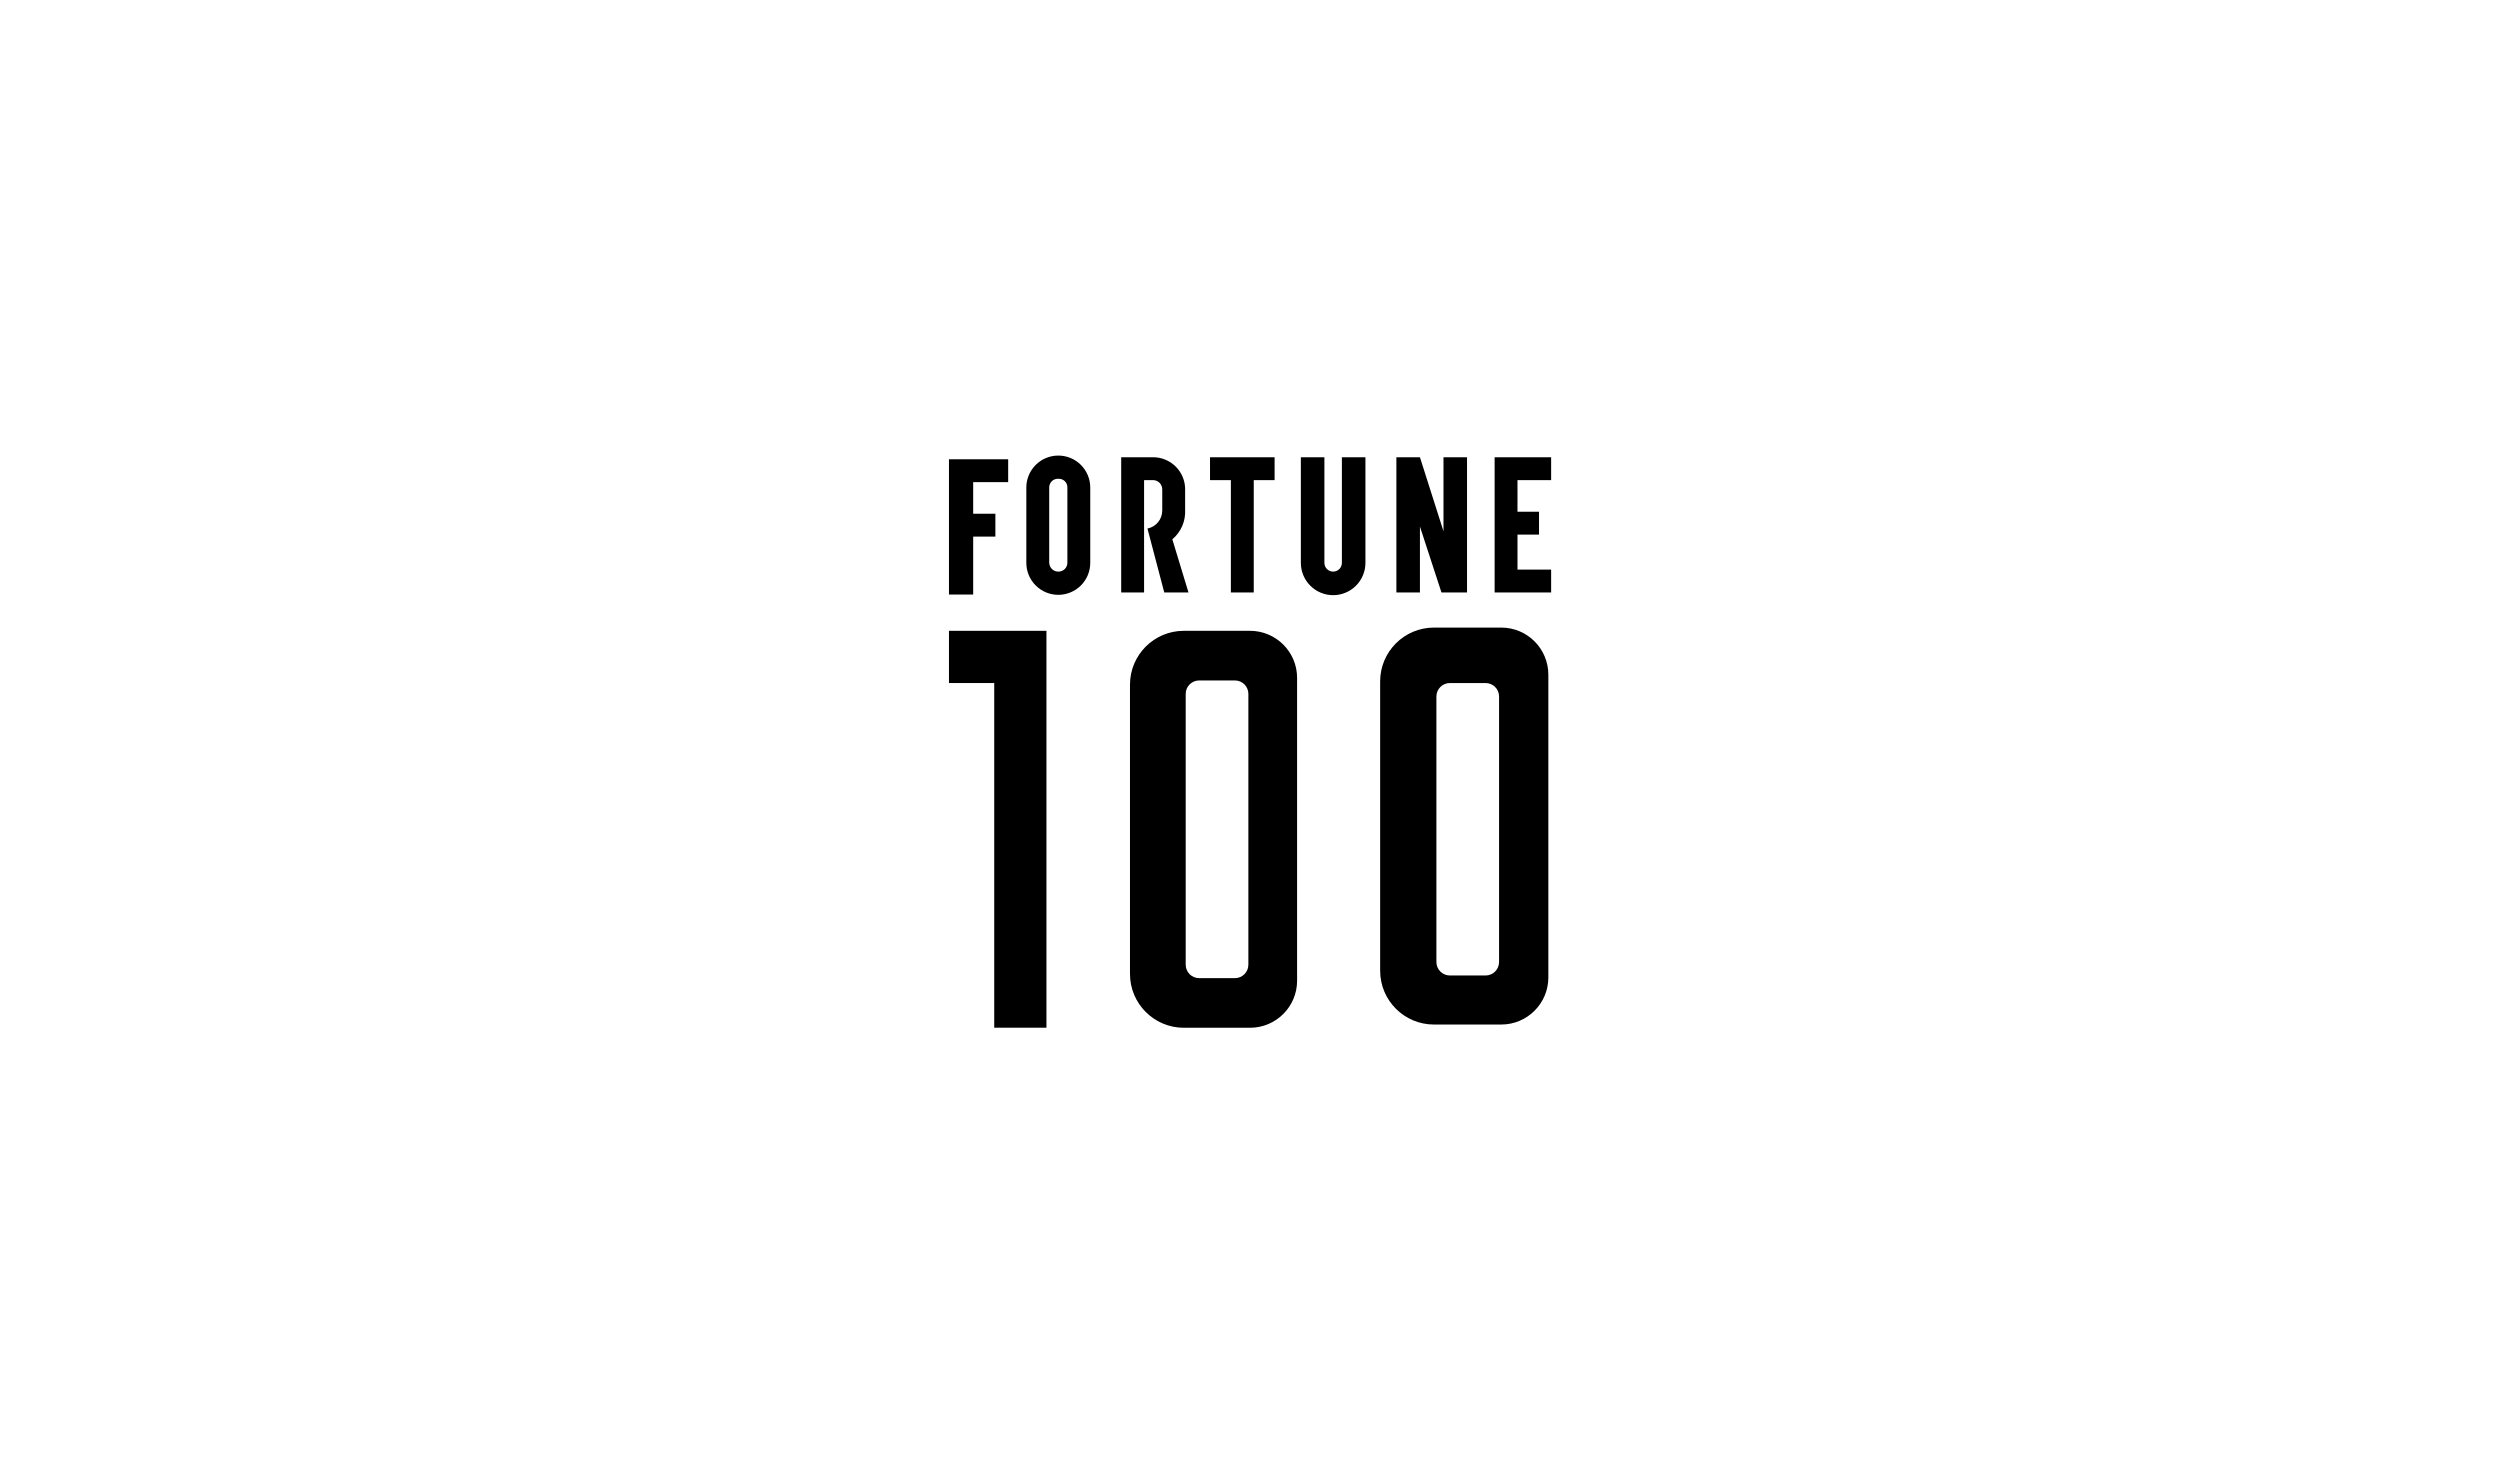
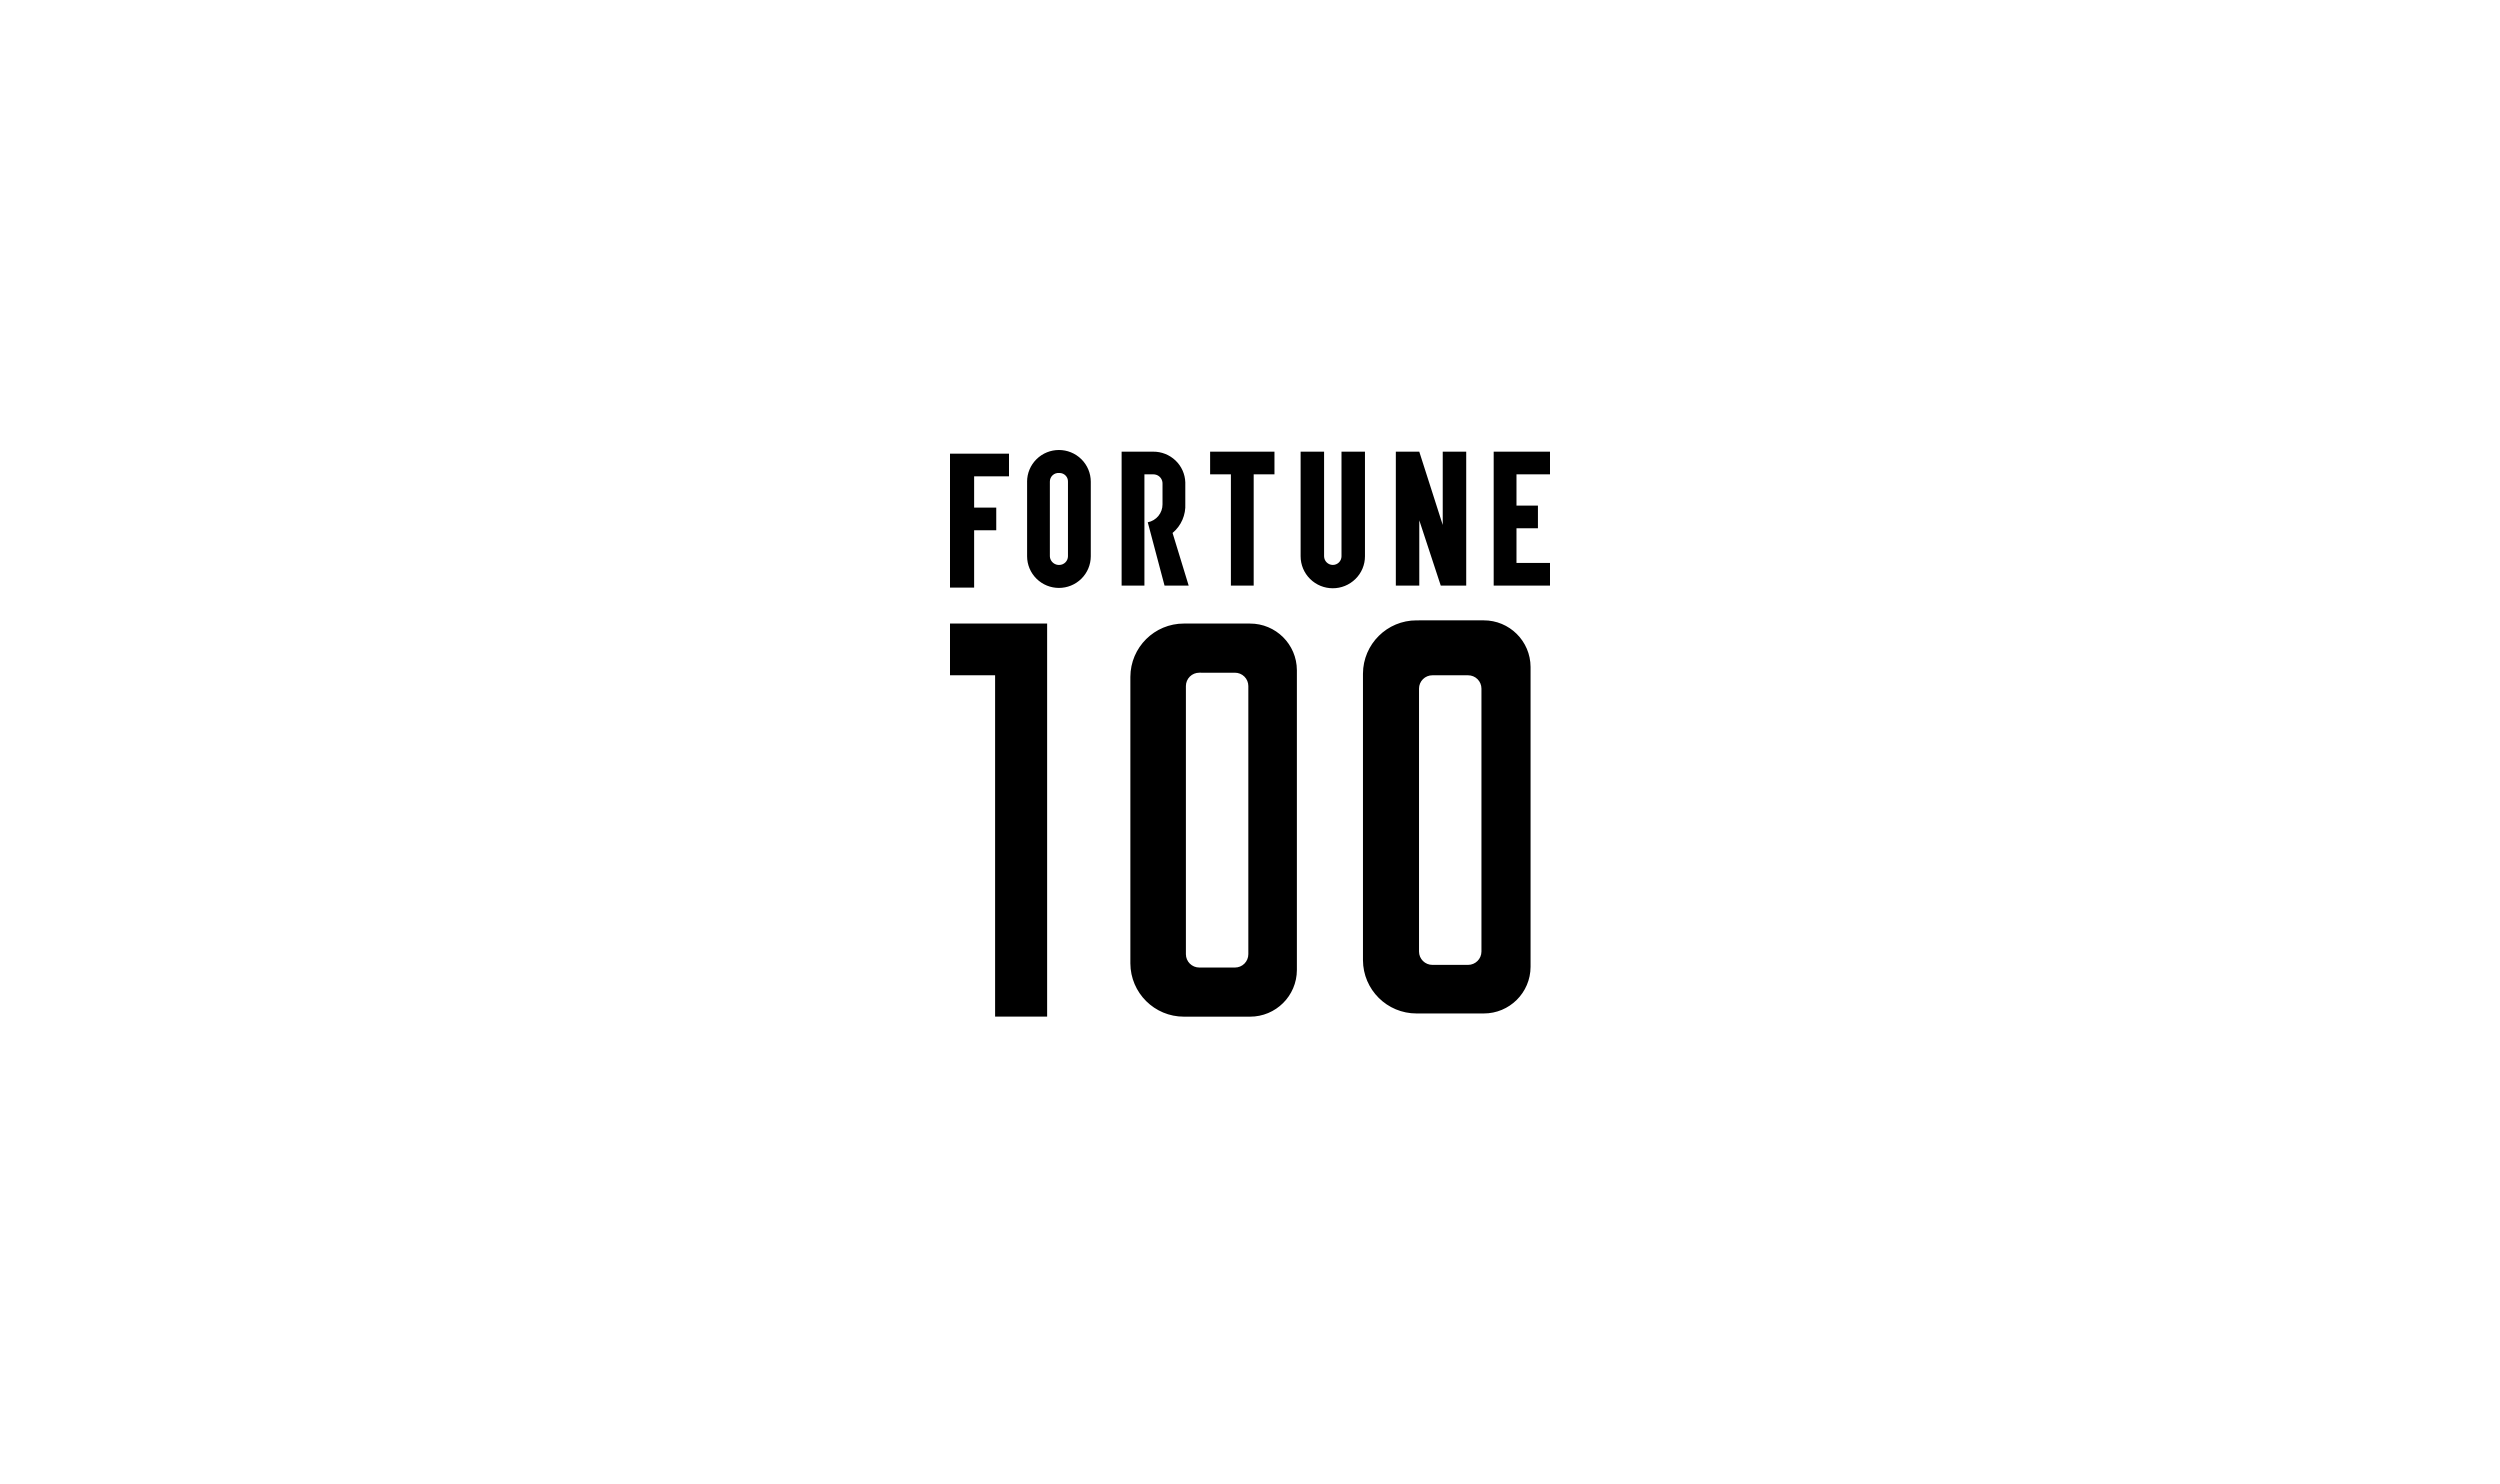
- <svg xmlns="http://www.w3.org/2000/svg" width="150" height="89" viewBox="0 0 150 89" fill="none">
-   <path d="M61.58 29.251V33.772C61.58 34.281 61.782 34.769 62.142 35.128C62.502 35.488 62.989 35.69 63.498 35.69C64.006 35.69 64.494 35.488 64.854 35.128C65.213 34.769 65.415 34.281 65.415 33.772V29.251C65.415 28.742 65.213 28.255 64.854 27.895C64.494 27.535 64.006 27.334 63.498 27.334C62.989 27.334 62.502 27.535 62.142 27.895C61.782 28.255 61.58 28.742 61.58 29.251ZM62.953 33.772V29.251C62.952 29.178 62.967 29.106 62.995 29.04C63.024 28.973 63.066 28.913 63.119 28.863C63.172 28.814 63.236 28.776 63.304 28.753C63.373 28.729 63.446 28.72 63.518 28.726C63.588 28.724 63.657 28.736 63.721 28.762C63.786 28.787 63.845 28.826 63.894 28.875C63.943 28.924 63.982 28.983 64.007 29.047C64.033 29.112 64.045 29.181 64.043 29.251V33.772C64.041 33.911 63.985 34.043 63.887 34.141C63.789 34.239 63.657 34.295 63.518 34.297C63.447 34.3 63.375 34.288 63.308 34.263C63.241 34.239 63.179 34.201 63.127 34.152C63.074 34.103 63.032 34.044 63.002 33.979C62.972 33.914 62.956 33.844 62.953 33.772ZM76.476 27.434H72.601V28.807H73.852V35.548H75.225V28.807H76.476V27.434ZM80.513 27.434V33.772C80.513 33.911 80.458 34.045 80.359 34.143C80.261 34.242 80.128 34.297 79.988 34.297C79.849 34.297 79.716 34.242 79.617 34.143C79.519 34.045 79.464 33.911 79.464 33.772V27.434H78.051V33.772C78.051 34.286 78.255 34.779 78.618 35.142C78.982 35.506 79.475 35.71 79.988 35.71C80.502 35.71 80.995 35.506 81.359 35.142C81.722 34.779 81.926 34.286 81.926 33.772V27.434H80.513ZM93.068 28.807V27.434H89.677V35.548H93.068V34.176H91.049V32.077H92.341V30.704H91.049V28.807H93.068ZM71.309 35.548H69.856L68.847 31.713C69.099 31.664 69.325 31.527 69.487 31.328C69.649 31.13 69.737 30.88 69.735 30.623V29.372C69.737 29.297 69.723 29.223 69.695 29.154C69.667 29.085 69.626 29.022 69.573 28.969C69.52 28.916 69.457 28.874 69.388 28.847C69.319 28.819 69.244 28.805 69.17 28.807H68.645V35.548H67.272V27.434H69.17C69.671 27.43 70.154 27.622 70.516 27.969C70.879 28.316 71.091 28.79 71.107 29.291V30.583C71.126 30.918 71.066 31.253 70.933 31.562C70.8 31.87 70.597 32.143 70.34 32.359L71.309 35.548ZM86.609 27.434V31.875L85.196 27.434H83.783V35.548H85.196V31.592L86.488 35.548H88.022V27.434H86.609ZM56.938 27.555V35.67H58.391V32.198H59.723V30.825H58.391V28.928H60.49V27.555H56.938Z" fill="black" />
-   <path d="M62.787 37.849H56.938V40.982H59.654V61.662H62.787V37.849Z" fill="black" />
-   <path d="M75.001 37.849C76.561 37.849 77.826 39.114 77.826 40.674V58.84C77.826 60.401 76.561 61.666 75.001 61.666H71.029C69.246 61.666 67.8 60.221 67.799 58.437V41.079C67.799 39.295 69.246 37.849 71.029 37.849H75.001ZM71.95 40.827C71.504 40.827 71.142 41.188 71.142 41.633V57.882C71.142 58.328 71.504 58.689 71.95 58.689H74.095C74.541 58.689 74.902 58.328 74.902 57.882V41.633C74.902 41.188 74.541 40.827 74.095 40.827H71.95Z" fill="black" />
-   <path d="M90.076 37.655C91.636 37.655 92.9 38.92 92.901 40.48V58.646C92.901 60.206 91.636 61.472 90.076 61.472H86.038C84.255 61.472 82.809 60.026 82.809 58.243V40.884C82.809 39.101 84.255 37.655 86.038 37.655H90.076ZM86.992 40.983C86.546 40.983 86.184 41.344 86.184 41.79V57.721C86.184 58.167 86.546 58.529 86.992 58.529H89.137C89.583 58.529 89.944 58.167 89.944 57.721V41.79C89.944 41.344 89.583 40.983 89.137 40.983H86.992Z" fill="black" />
+ <svg xmlns="http://www.w3.org/2000/svg" fill="none" viewBox="0 0 150 89">
+   <path fill="black" d="M61.626 28.899v4.477c0 .504.201.987.56 1.343a1.917 1.917 0 0 0 2.701 0 1.9 1.9 0 0 0 .56-1.343V28.9a1.9 1.9 0 0 0-.56-1.343 1.917 1.917 0 0 0-2.702 0c-.358.356-.56.84-.56 1.343m1.367 4.477V28.9a.514.514 0 0 1 .563-.52.51.51 0 0 1 .488.318.5.5 0 0 1 .035.202v4.477a.526.526 0 0 1-.523.52.55.55 0 0 1-.514-.315.5.5 0 0 1-.049-.205M76.468 27.1h-3.861v1.36h1.247v6.675h1.367V28.46h1.247zm4.022 0v6.276a.52.52 0 0 1-.522.52.525.525 0 0 1-.523-.52V27.1h-1.408v6.276c0 .51.203.997.565 1.357a1.937 1.937 0 0 0 2.73 0 1.9 1.9 0 0 0 .566-1.357V27.1zM93 28.46V27.1h-3.379v8.035H93v-1.359h-2.011v-2.079h1.287v-1.359h-1.287V28.46zm-21.68 6.675h-1.448l-1.006-3.797a1.1 1.1 0 0 0 .638-.382c.162-.197.249-.444.247-.698v-1.24a.545.545 0 0 0-.346-.52.6.6 0 0 0-.217-.039h-.523v6.676h-1.368V27.1h1.89c.5-.005.982.185 1.343.529.36.343.572.814.588 1.31v1.28a2.13 2.13 0 0 1-.764 1.758zM86.564 27.1v4.397L85.156 27.1H83.75v8.035h1.407v-3.917l1.288 3.917h1.528V27.1zM57 27.22v8.035h1.448v-3.438h1.327v-1.359h-1.327v-1.879h2.092v-1.36zm5.828 10.194H57v3.102h2.706v20.48h3.122zm12.17 0a2.807 2.807 0 0 1 2.815 2.797v17.99A2.807 2.807 0 0 1 74.998 61H71.04a3.21 3.21 0 0 1-3.218-3.198v-17.19a3.21 3.21 0 0 1 3.218-3.199zm-3.04 2.948a.8.8 0 0 0-.804.799v16.091c0 .442.36.8.805.8h2.137a.8.8 0 0 0 .804-.8v-16.09a.8.8 0 0 0-.804-.799zm17.06-3.141a2.807 2.807 0 0 1 2.816 2.798v17.99a2.807 2.807 0 0 1-2.816 2.799h-4.022a3.21 3.21 0 0 1-3.218-3.199V40.42a3.21 3.21 0 0 1 3.218-3.198zm-3.073 3.296a.8.8 0 0 0-.804.799v15.777c0 .442.36.8.804.8h2.137a.803.803 0 0 0 .805-.8V41.316a.8.8 0 0 0-.805-.799z" />
</svg>
